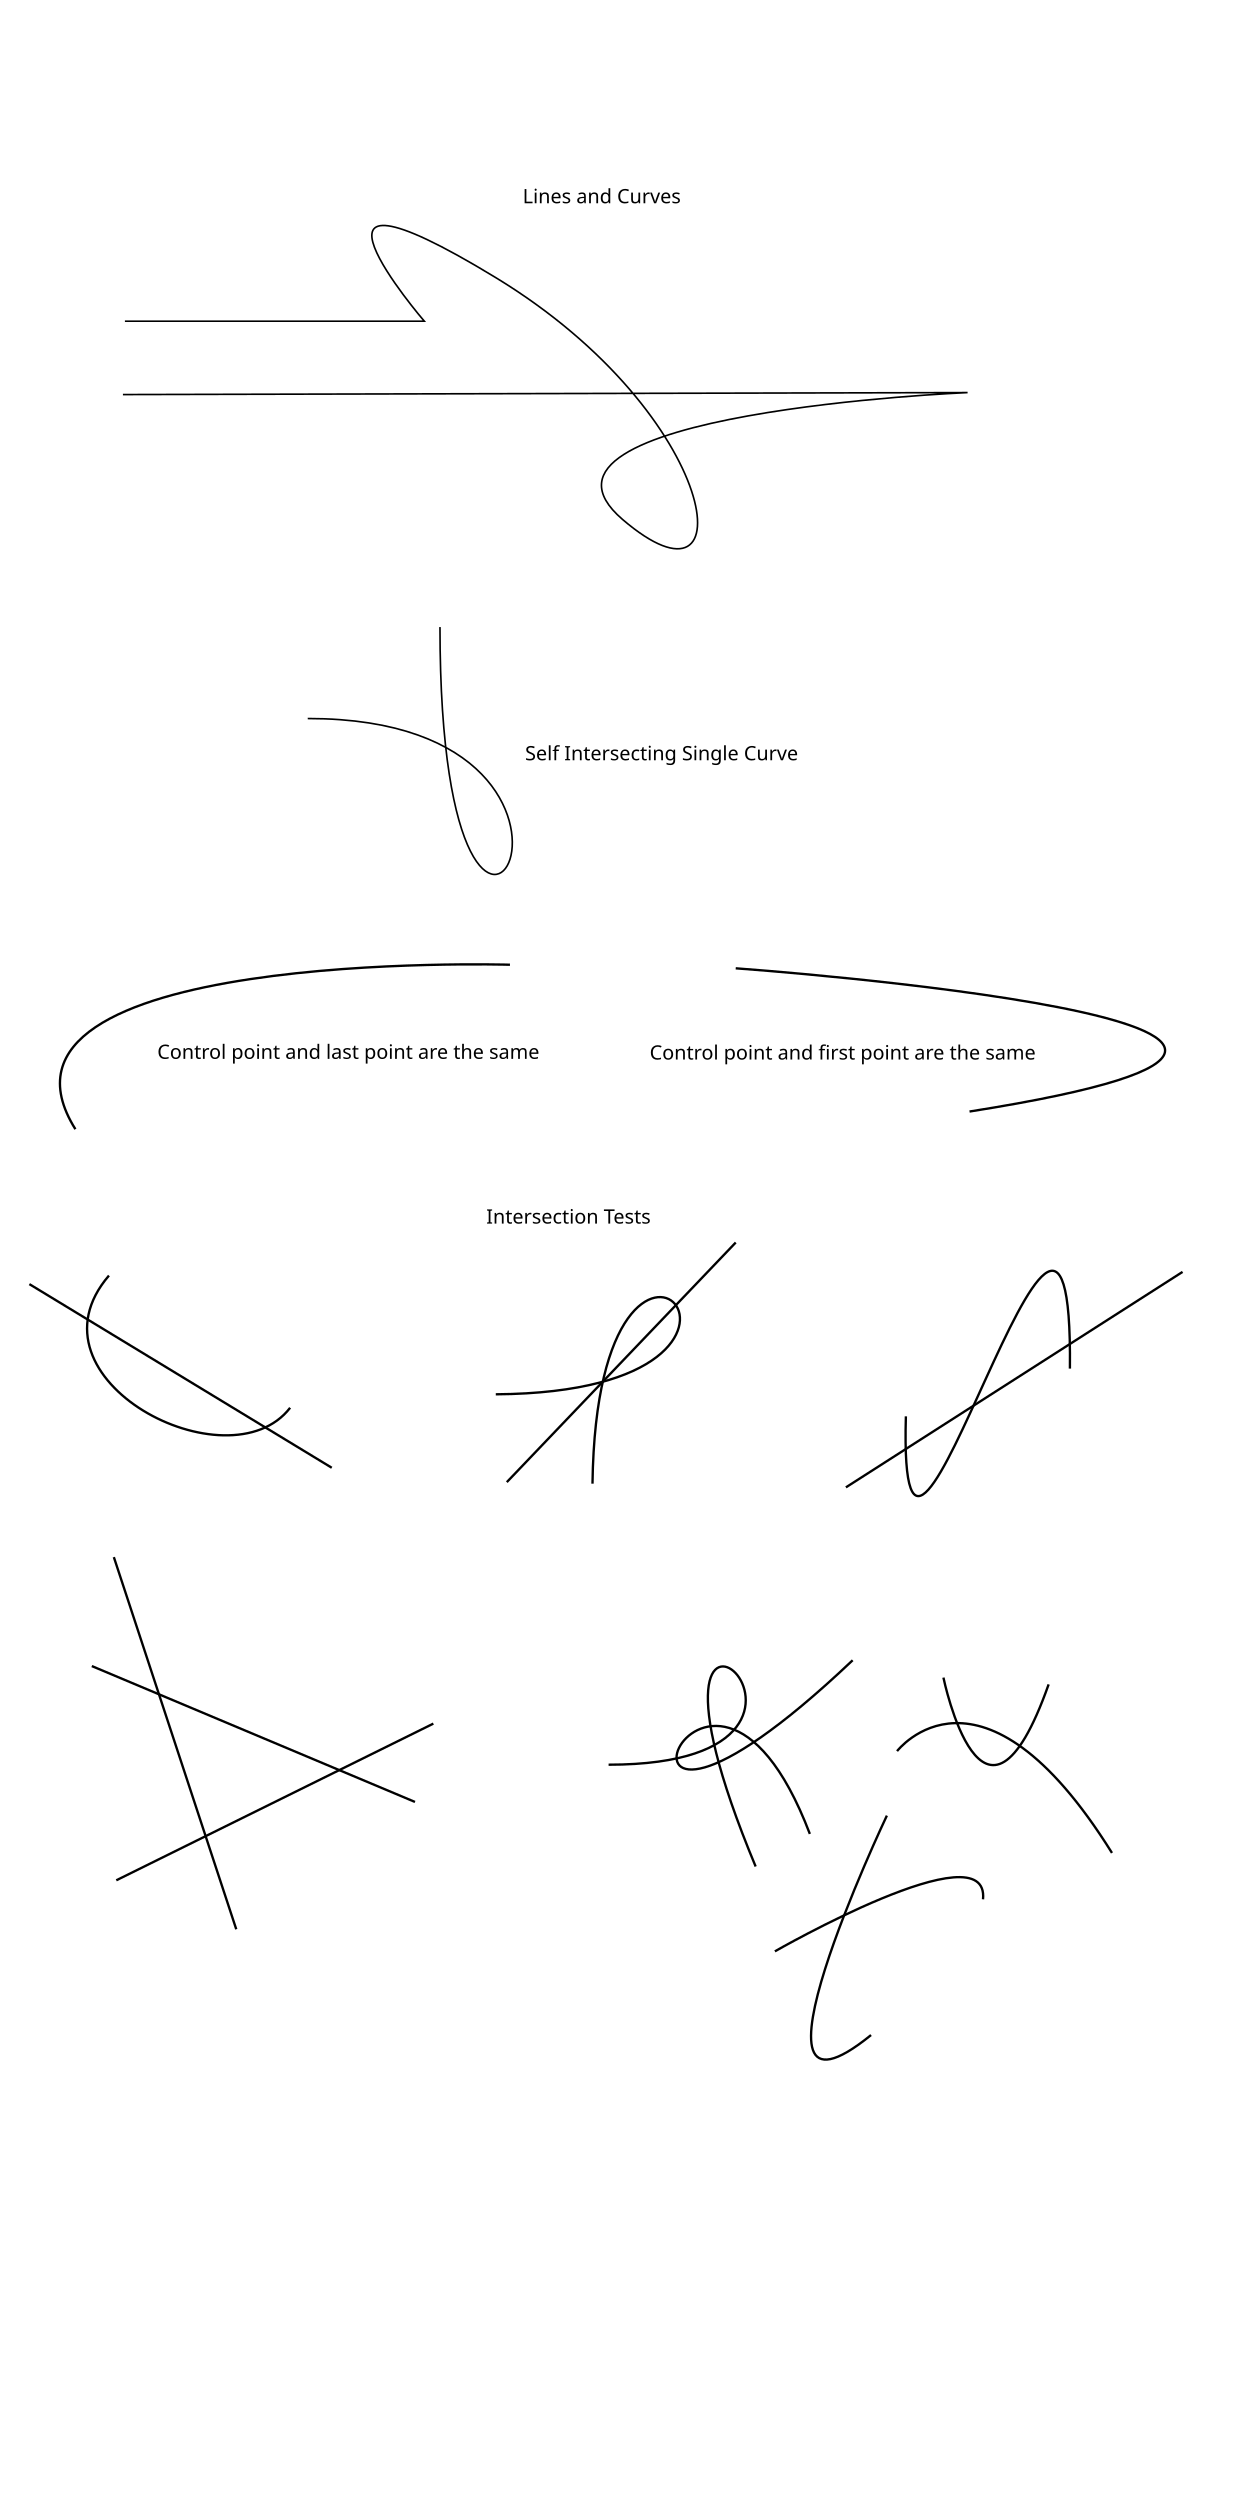
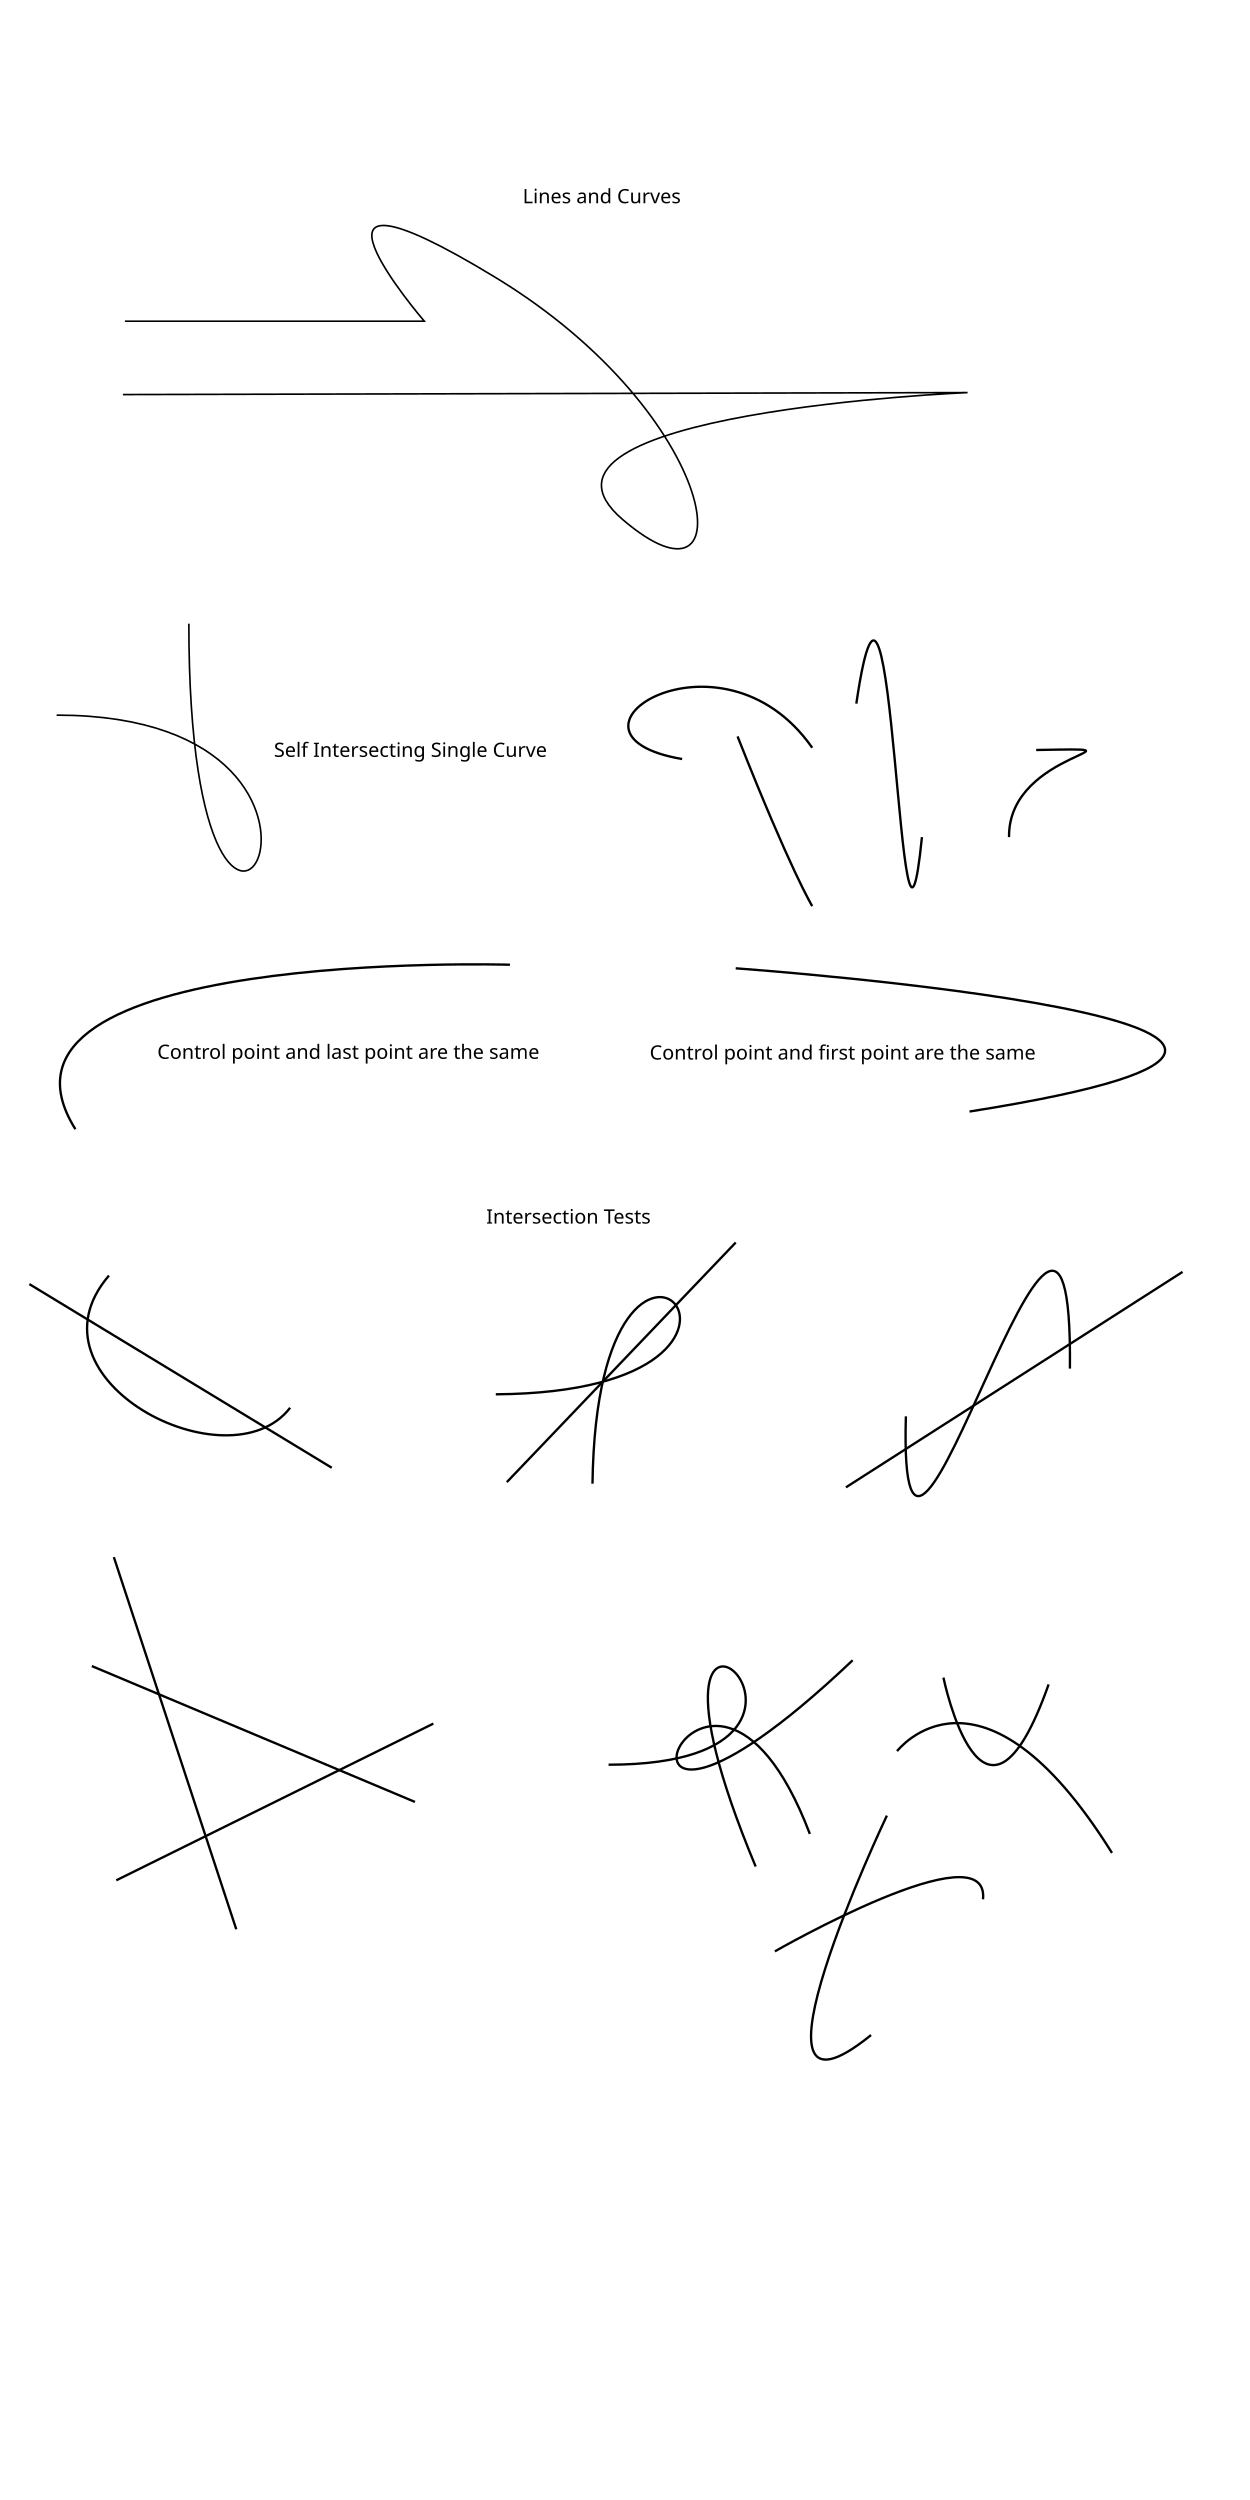
<svg xmlns="http://www.w3.org/2000/svg" width="200" height="400" viewBox="0 0 200 400" version="1.1" id="svg855">
  <defs id="defs849">
    <marker style="overflow:visible" id="DotM" refX="0" refY="0" orient="auto">
      <path transform="matrix(0.4,0,0,0.4,2.96,0.4)" style="fill:#000000;fill-opacity:1;fill-rule:evenodd;stroke:#000000;stroke-width:1pt;stroke-opacity:1" d="m -2.5,-1 c 0,2.76 -2.24,5 -5,5 -2.76,0 -5,-2.24 -5,-5 0,-2.76 2.24,-5 5,-5 2.76,0 5,2.24 5,5 z" id="path1488" />
    </marker>
  </defs>
  <g id="layer1">
    <text xml:space="preserve" style="font-size:3.175px;line-height:1.25;font-family:sans-serif;-inkscape-font-specification:'sans-serif, Normal';text-align:center;text-anchor:middle;stroke-width:0.265" x="98.344" y="32.517" id="text1420">
      <tspan id="tspan1418" x="98.344" y="32.517" style="stroke-width:0.265">Lines and Curves</tspan>
    </text>
    <path style="fill:none;stroke:#000000;stroke-width:0.265;stroke-linecap:butt;stroke-linejoin:miter;stroke-miterlimit:4;stroke-dasharray:none;stroke-opacity:1" d="m 19.986,51.392 h 47.903 c 0,0 -25.062,-29.186 11.421,-6.979 C 115.792,66.62 119.598,100.247 99.613,83.116 79.627,65.985 154.812,62.813 154.812,62.813 L 19.669,63.13" id="path1422" />
-     <path style="fill:none;stroke:#000000;stroke-width:0.265px;stroke-linecap:butt;stroke-linejoin:miter;stroke-opacity:1" d="m 49.238,114.964 c 58.099,0 21.158,64.896 21.158,-14.638" id="path1712" />
-     <text xml:space="preserve" style="font-size:3.175px;line-height:1.25;font-family:sans-serif;-inkscape-font-specification:'sans-serif, Normal';text-align:center;text-anchor:middle;stroke-width:0.265" x="107.92" y="121.642" id="text1420-2">
-       <tspan id="tspan1418-9" x="107.92" y="121.642" style="stroke-width:0.265">Self Intersecting Single Curve</tspan>
+     <path style="fill:none;stroke:#000000;stroke-width:0.265px;stroke-linecap:butt;stroke-linejoin:miter;stroke-opacity:1" d="m 9.058,114.421 c 58.099,0 21.158,64.896 21.158,-14.638" id="path1712" />
+     <text xml:space="preserve" style="font-size:3.175px;line-height:1.25;font-family:sans-serif;-inkscape-font-specification:'sans-serif, Normal';text-align:center;text-anchor:middle;stroke-width:0.265" x="67.74" y="121.099" id="text1420-2">
+       <tspan id="tspan1418-9" x="67.74" y="121.099" style="stroke-width:0.265">Self Intersecting Single Curve</tspan>
    </text>
    <path style="fill:none;stroke:#000000;stroke-width:0.378;stroke-linecap:butt;stroke-linejoin:miter;stroke-opacity:1;stroke-miterlimit:4;stroke-dasharray:none" d="m 12.064,180.672 c -18.143,-28.946 69.526,-26.314 69.526,-26.314" id="path854" />
    <text xml:space="preserve" style="font-size:3.175px;line-height:1.25;font-family:sans-serif;-inkscape-font-specification:'sans-serif, Normal';text-align:center;text-anchor:middle;stroke-width:0.265" x="57.804" y="169.414" id="text1420-2-2">
      <tspan id="tspan1418-9-3" x="57.804" y="169.414" style="stroke-width:0.265">Control point and last point are the same</tspan>
    </text>
    <path style="fill:none;stroke:#000000;stroke-width:0.378;stroke-linecap:butt;stroke-linejoin:miter;stroke-opacity:1;stroke-miterlimit:4;stroke-dasharray:none" d="m 117.715,154.929 c 0,0 125.354,9.01 37.41,22.916" id="path880" />
    <text xml:space="preserve" style="font-size:3.175px;line-height:1.25;font-family:sans-serif;-inkscape-font-specification:'sans-serif, Normal';text-align:center;text-anchor:middle;stroke-width:0.265" x="136.898" y="169.526" id="text1420-2-2-8">
      <tspan id="tspan1418-9-3-4" x="136.898" y="169.526" style="stroke-width:0.265">Control point and first point are the same</tspan>
    </text>
    <path style="fill:none;stroke:#000000;stroke-width:0.378;stroke-linecap:butt;stroke-linejoin:miter;stroke-opacity:1;stroke-miterlimit:4;stroke-dasharray:none" d="m 17.432,204.091 c -14.298,16.649 19.195,33.885 28.988,21.153" id="path908" />
    <path style="fill:none;stroke:#000000;stroke-width:0.378;stroke-linecap:butt;stroke-linejoin:miter;stroke-opacity:1;stroke-miterlimit:4;stroke-dasharray:none" d="M 4.701,205.462 53.079,234.842" id="path910" />
    <path style="fill:none;stroke:#000000;stroke-width:0.378;stroke-linecap:butt;stroke-linejoin:miter;stroke-opacity:1;stroke-miterlimit:4;stroke-dasharray:none" d="m 144.94,226.616 c -1.371,48.966 26.833,-62.677 26.246,-7.639" id="path912" />
    <path style="fill:none;stroke:#000000;stroke-width:0.378;stroke-linecap:butt;stroke-linejoin:miter;stroke-opacity:1;stroke-miterlimit:4;stroke-dasharray:none" d="m 135.343,237.976 53.863,-34.472" id="path914" />
    <path style="fill:none;stroke:#000000;stroke-width:0.378;stroke-linecap:butt;stroke-linejoin:miter;stroke-opacity:1;stroke-miterlimit:4;stroke-dasharray:none" d="m 79.325,223.09 c 55.038,-0.392 16.257,-42.894 15.473,14.298" id="path916" />
    <path style="fill:none;stroke:#000000;stroke-width:0.378;stroke-linecap:butt;stroke-linejoin:miter;stroke-miterlimit:4;stroke-dasharray:none;stroke-opacity:1" d="M 81.088,237.143 117.715,198.803" id="path918" />
    <text xml:space="preserve" style="font-size:3.175px;line-height:1.25;font-family:sans-serif;-inkscape-font-specification:'sans-serif, Normal';text-align:center;text-anchor:middle;stroke-width:0.265" x="93.024" y="195.772" id="text1420-2-2-4">
      <tspan id="tspan1418-9-3-7" x="93.024" y="195.772" style="stroke-width:0.265">Intersection Tests</tspan>
    </text>
    <path style="fill:none;stroke:#000000;stroke-width:0.378;stroke-linecap:butt;stroke-linejoin:miter;stroke-opacity:1;stroke-miterlimit:4;stroke-dasharray:none" d="m 14.69,266.572 51.708,21.741" id="path944" />
    <path style="fill:none;stroke:#000000;stroke-width:0.378;stroke-linecap:butt;stroke-linejoin:miter;stroke-opacity:1;stroke-miterlimit:4;stroke-dasharray:none" d="m 18.607,300.848 50.729,-25.071" id="path946" />
    <path style="fill:none;stroke:#000000;stroke-width:0.378;stroke-linecap:butt;stroke-linejoin:miter;stroke-opacity:1;stroke-miterlimit:4;stroke-dasharray:none" d="m 18.215,249.14 19.586,59.543" id="path948" />
    <path style="fill:none;stroke:#000000;stroke-width:0.378;stroke-linecap:butt;stroke-linejoin:miter;stroke-opacity:1;stroke-miterlimit:4;stroke-dasharray:none" d="m 97.375,282.352 c 48.145,0 -1.81,-44.525 23.529,16.29" id="path869" />
    <path style="fill:none;stroke:#000000;stroke-width:0.378;stroke-linecap:butt;stroke-linejoin:miter;stroke-opacity:1;stroke-miterlimit:4;stroke-dasharray:none" d="m 129.577,293.427 c -17.135,-44.992 -40.965,17.538 6.848,-27.786" id="path869-6" />
    <path style="fill:none;stroke:#000000;stroke-width:0.378;stroke-linecap:butt;stroke-linejoin:miter;stroke-opacity:1;stroke-miterlimit:4;stroke-dasharray:none" d="m 167.782,269.501 c -10.498,29.683 -16.833,-1.086 -16.833,-1.086" id="path891" />
    <path style="fill:none;stroke:#000000;stroke-width:0.378;stroke-linecap:butt;stroke-linejoin:miter;stroke-opacity:1;stroke-miterlimit:4;stroke-dasharray:none" d="M 177.918,296.47 C 156.923,262.805 143.529,280.18 143.529,280.18" id="path893" />
    <path style="fill:none;stroke:#000000;stroke-width:0.378;stroke-linecap:butt;stroke-linejoin:miter;stroke-opacity:1;stroke-miterlimit:4;stroke-dasharray:none" d="m 123.981,312.216 c 0,0 34.389,-19.728 33.303,-8.326" id="path895" />
    <path style="fill:none;stroke:#000000;stroke-width:0.378;stroke-linecap:butt;stroke-linejoin:miter;stroke-opacity:1;stroke-miterlimit:4;stroke-dasharray:none" d="m 141.9,290.497 c 0,0 -25.52,53.755 -2.534,35.113" id="path897" />
+     <path style="fill:none;stroke:#000000;stroke-width:0.378;stroke-linecap:butt;stroke-linejoin:miter;stroke-opacity:1;stroke-miterlimit:4;stroke-dasharray:none" d="m 129.954,119.638 c -14.661,-20.995 -43.982,-2.172 -20.814,1.81" id="path899" />
+     <path style="fill:none;stroke:#000000;stroke-width:0.378;stroke-linecap:butt;stroke-linejoin:miter;stroke-opacity:1;stroke-miterlimit:4;stroke-dasharray:none" d="m 118.009,117.828 c 8.507,21.538 11.946,27.149 11.946,27.149" id="path901" />
+     <path style="fill:none;stroke:#000000;stroke-width:0.378;stroke-linecap:butt;stroke-linejoin:miter;stroke-opacity:1;stroke-miterlimit:4;stroke-dasharray:none" d="m 137.013,112.579 c 5.973,-40.724 6.878,57.194 10.498,21.357" id="path903" />
+     <path style="fill:none;stroke:#000000;stroke-width:0.378;stroke-linecap:butt;stroke-linejoin:miter;stroke-opacity:1;stroke-miterlimit:4;stroke-dasharray:none" d="m 165.791,120 c 20.271,-0.362 -4.525,-0.181 -4.344,13.937" id="path905" />
  </g>
</svg>
